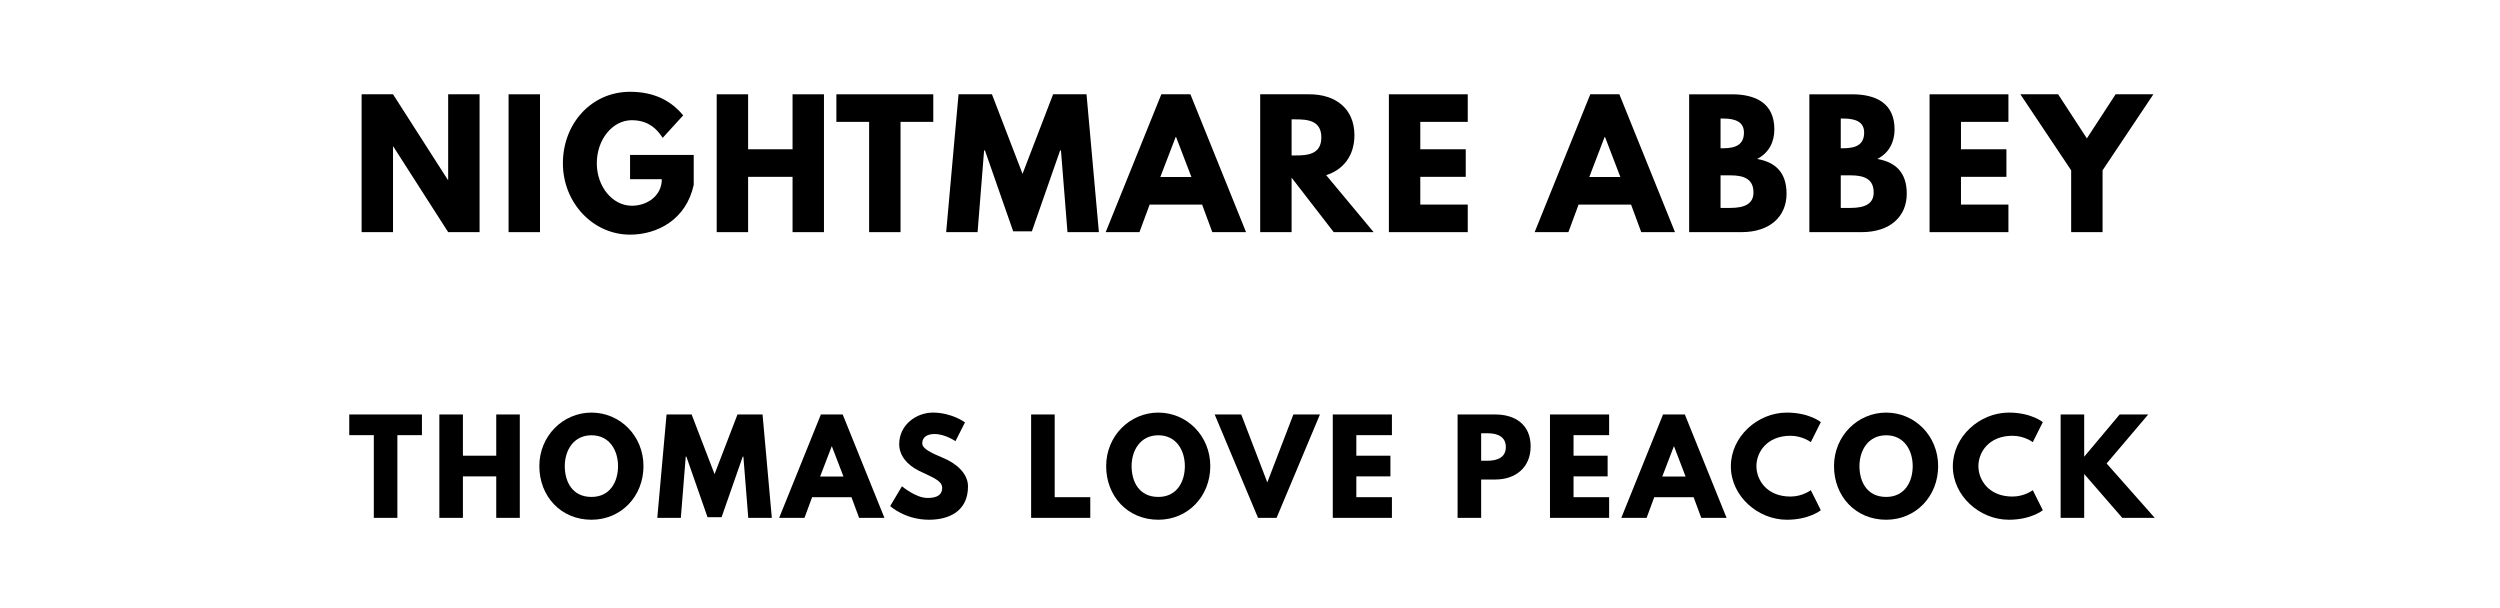
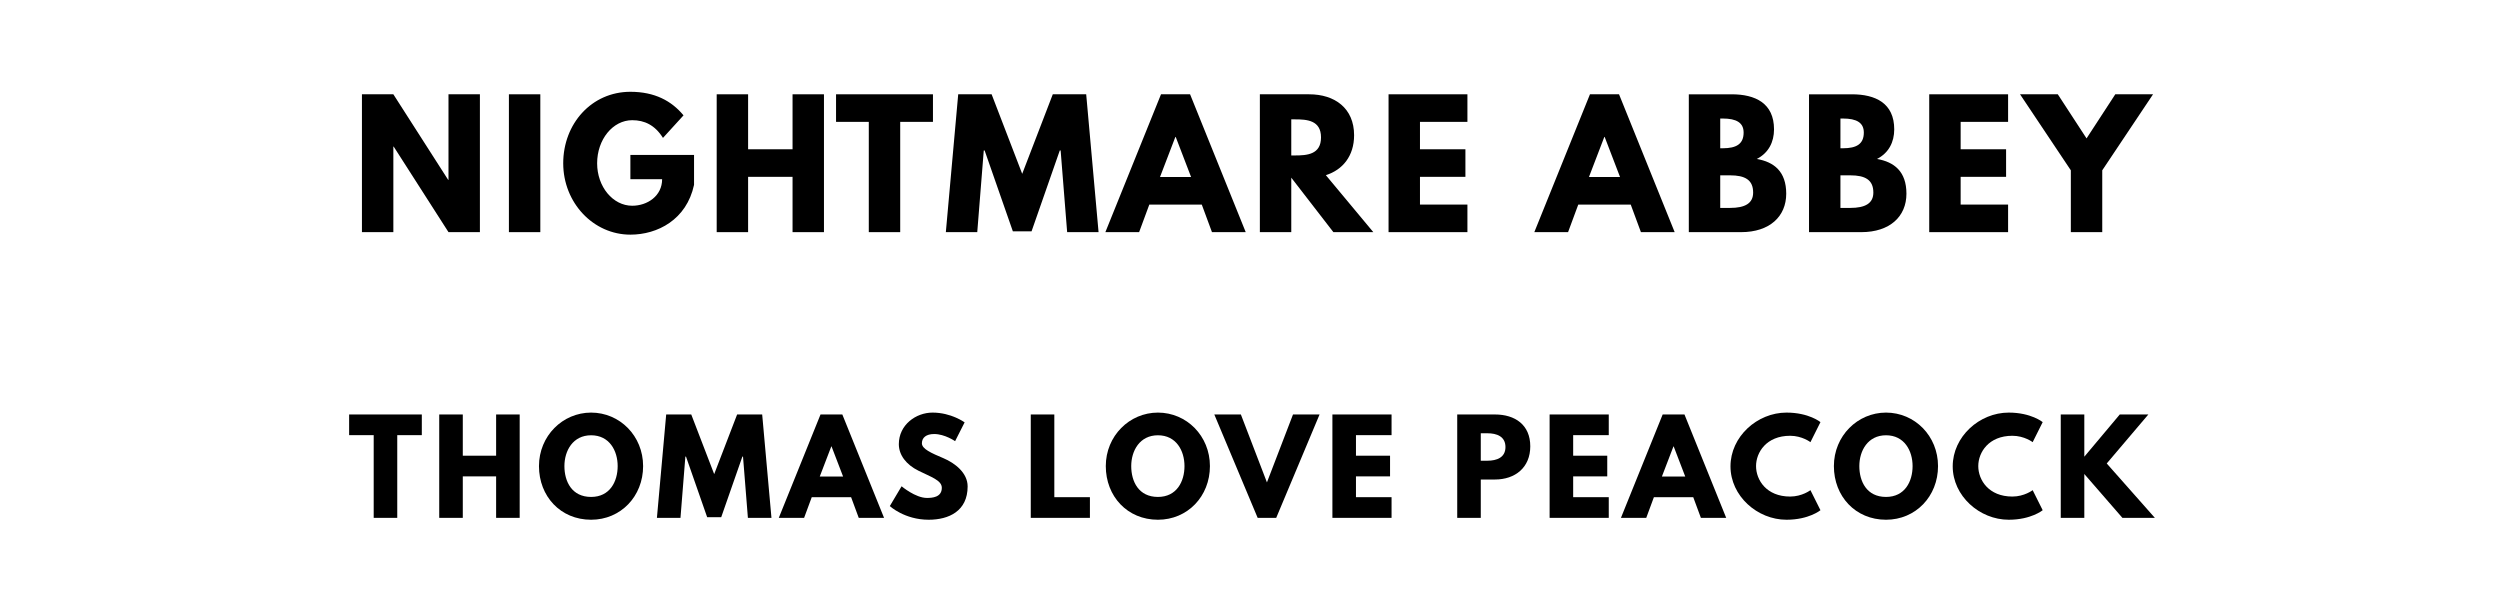
<svg xmlns="http://www.w3.org/2000/svg" version="1.1" viewBox="0 0 1400 340">
  <g>
-     <path d="m 220.094,82.094 0.187,0 L 250.971,130 l 17.591,0 0,-77.193 -17.591,0 0,47.906 -0.187,0 -30.69,-47.906 -17.591,0 0,77.193 17.591,0 0,-47.906 z" />
-     <path d="m 302.397,52.807 -17.591,0 0,77.193 17.591,0 0,-77.193 z" />
-     <path d="m 388.482,86.772 -35.649,0 0,13.567 17.778,0 c 0,9.45 -8.327,14.877 -16.749,14.877 -10.854,0 -19.649,-10.667 -19.649,-23.766 0,-13.38 8.795,-24.14 19.649,-24.14 6.83,0 12.725,2.713 17.216,9.918 L 382.587,64.596 c -6.737,-8.14 -16.187,-13.193 -29.754,-13.193 -21.708,0 -37.614,17.871 -37.614,40.047 0,22.082 16.842,39.953 37.614,39.953 15.158,0 31.439,-8.327 35.649,-27.883 l 0,-16.749 z" />
+     <path d="m 220.277,82.094 0.187,0 L 251.154,130 l 17.591,0 0,-77.193 -17.591,0 0,47.906 -0.187,0 -30.69,-47.906 -17.591,0 0,77.193 17.591,0 0,-47.906 z" />
+     <path d="m 302.58,52.807 -17.591,0 0,77.193 17.591,0 0,-77.193 z" />
+     <path d="m 388.664,86.772 -35.649,0 0,13.567 17.778,0 c 0,9.45 -8.327,14.877 -16.749,14.877 -10.854,0 -19.649,-10.667 -19.649,-23.766 0,-13.38 8.795,-24.14 19.649,-24.14 6.83,0 12.725,2.713 17.216,9.918 L 382.77,64.596 c -6.737,-8.14 -16.187,-13.193 -29.754,-13.193 -21.708,0 -37.614,17.871 -37.614,40.047 0,22.082 16.842,39.953 37.614,39.953 15.158,0 31.439,-8.327 35.649,-27.883 l 0,-16.749 z" />
    <path d="m 418.939,99.029 24.889,0 0,30.971 17.591,0 0,-77.193 -17.591,0 0,30.784 -24.889,0 0,-30.784 -17.591,0 0,77.193 17.591,0 0,-30.971 z" />
-     <path d="m 468.369,68.246 18.339,0 0,61.754 17.591,0 0,-61.754 18.339,0 0,-15.439 -54.269,0 0,15.439 z" />
-     <path d="m 597.786,130 17.591,0 -6.924,-77.193 -18.713,0 -17.123,44.538 -17.123,-44.538 -18.713,0 L 529.856,130 l 17.591,0 3.649,-45.754 0.468,0 15.813,45.287 10.48,0 15.813,-45.287 0.468,0 L 597.786,130 Z" />
-     <path d="m 666.628,52.807 -16.281,0 L 619.189,130 l 18.901,0 5.708,-15.439 29.38,0 5.708,15.439 18.901,0 -31.158,-77.193 z m 0.561,46.316 -17.404,0 8.608,-22.456 0.187,0 8.608,22.456 z" />
-     <path d="m 705.705,52.807 0,77.193 17.591,0 0,-30.503 L 746.875,130 l 22.363,0 -26.573,-31.906 c 9.45,-2.994 15.813,-10.76 15.813,-22.363 0,-15.158 -10.854,-22.924 -25.17,-22.924 l -27.602,0 z m 17.591,34.246 0,-20.211 2.058,0 c 6.643,0 14.596,0.468 14.596,10.105 0,9.637 -7.953,10.105 -14.596,10.105 l -2.058,0 z" />
-     <path d="m 821.938,52.807 -44.164,0 0,77.193 44.164,0 0,-15.439 -26.573,0 0,-15.532 25.45,0 0,-15.439 -25.45,0 0,-15.345 26.573,0 0,-15.439 z" />
-     <path d="m 906.84,52.807 -16.281,0 L 859.401,130 l 18.901,0 5.708,-15.439 29.38,0 5.708,15.439 18.901,0 -31.158,-77.193 z m 0.561,46.316 -17.404,0 8.608,-22.456 0.187,0 8.608,22.456 z" />
-     <path d="m 945.917,52.807 0,77.193 29.287,0 c 16,0 25.263,-8.795 25.263,-21.52 0,-12.444 -6.83,-17.778 -16.468,-19.462 6.55,-3.368 9.637,-9.45 9.637,-16.561 0,-14.69 -10.48,-19.649 -23.766,-19.649 l -23.953,0 z m 17.591,30.222 0,-16.655 1.404,0 c 7.673,0 11.696,2.339 11.696,7.86 0,6.456 -4.117,8.795 -11.696,8.795 l -1.404,0 z m 0,33.404 0,-18.246 5.52,0 c 8.327,0 12.912,2.526 12.912,9.637 0,6.082 -4.585,8.608 -12.912,8.608 l -5.52,0 z" />
-     <path d="m 1013.235,52.807 0,77.193 29.287,0 c 16,0 25.263,-8.795 25.263,-21.52 0,-12.444 -6.83,-17.778 -16.468,-19.462 6.55,-3.368 9.637,-9.45 9.637,-16.561 0,-14.69 -10.48,-19.649 -23.766,-19.649 l -23.953,0 z m 17.591,30.222 0,-16.655 1.403,0 c 7.673,0 11.696,2.339 11.696,7.86 0,6.456 -4.117,8.795 -11.696,8.795 l -1.403,0 z m 0,33.404 0,-18.246 5.521,0 c 8.328,0 12.912,2.526 12.912,9.637 0,6.082 -4.585,8.608 -12.912,8.608 l -5.521,0 z" />
-     <path d="m 1124.716,52.807 -44.164,0 0,77.193 44.164,0 0,-15.439 -26.573,0 0,-15.532 25.45,0 0,-15.439 -25.45,0 0,-15.345 26.573,0 0,-15.439 z" />
-     <path d="m 1131.407,52.807 28.444,42.573 0,34.62 17.591,0 0,-34.62 28.444,-42.573 -21.146,0 -16.094,24.702 -16.093,-24.702 -21.146,0 z" />
+     <path d="m 468.186,68.246 18.339,0 0,61.754 17.591,0 0,-61.754 18.339,0 0,-15.439 -54.269,0 0,15.439 z" />
+     <path d="m 597.603,130 17.591,0 -6.924,-77.193 -18.713,0 -17.123,44.538 -17.123,-44.538 -18.713,0 L 529.673,130 l 17.591,0 3.649,-45.754 0.468,0 15.813,45.287 10.48,0 15.813,-45.287 0.468,0 L 597.603,130 Z" />
+     <path d="m 666.445,52.807 -16.281,0 L 619.007,130 l 18.901,0 5.708,-15.439 29.38,0 5.708,15.439 18.901,0 -31.158,-77.193 z m 0.561,46.316 -17.404,0 8.608,-22.456 0.187,0 8.608,22.456 z" />
+     <path d="m 705.523,52.807 0,77.193 17.591,0 0,-30.503 L 746.692,130 l 22.363,0 -26.573,-31.906 c 9.45,-2.994 15.813,-10.76 15.813,-22.363 0,-15.158 -10.854,-22.924 -25.17,-22.924 l -27.602,0 z m 17.591,34.246 0,-20.211 2.058,0 c 6.643,0 14.596,0.468 14.596,10.105 0,9.637 -7.953,10.105 -14.596,10.105 l -2.058,0 z" />
+     <path d="m 821.755,52.807 -44.164,0 0,77.193 44.164,0 0,-15.439 -26.573,0 0,-15.532 25.45,0 0,-15.439 -25.45,0 0,-15.345 26.573,0 0,-15.439 z" />
+     <path d="m 906.657,52.807 -16.281,0 L 859.219,130 l 18.901,0 5.708,-15.439 29.38,0 5.708,15.439 18.901,0 -31.158,-77.193 z m 0.561,46.316 -17.404,0 8.608,-22.456 0.187,0 8.608,22.456 z" />
+     <path d="m 945.735,52.807 0,77.193 29.287,0 c 16,0 25.263,-8.795 25.263,-21.52 0,-12.444 -6.83,-17.778 -16.468,-19.462 6.55,-3.368 9.637,-9.45 9.637,-16.561 0,-14.69 -10.48,-19.649 -23.766,-19.649 l -23.953,0 z m 17.591,30.222 0,-16.655 1.404,0 c 7.673,0 11.696,2.339 11.696,7.86 0,6.456 -4.117,8.795 -11.696,8.795 l -1.404,0 z m 0,33.404 0,-18.246 5.52,0 c 8.327,0 12.912,2.526 12.912,9.637 0,6.082 -4.585,8.608 -12.912,8.608 l -5.52,0 z" />
+     <path d="m 1013.052,52.807 0,77.193 29.287,0 c 16,0 25.263,-8.795 25.263,-21.52 0,-12.444 -6.83,-17.778 -16.468,-19.462 6.55,-3.368 9.637,-9.45 9.637,-16.561 0,-14.69 -10.479,-19.649 -23.766,-19.649 l -23.953,0 z m 17.591,30.222 0,-16.655 1.403,0 c 7.673,0 11.696,2.339 11.696,7.86 0,6.456 -4.117,8.795 -11.696,8.795 l -1.403,0 z m 0,33.404 0,-18.246 5.52,0 c 8.328,0 12.912,2.526 12.912,9.637 0,6.082 -4.585,8.608 -12.912,8.608 l -5.52,0 z" />
+     <path d="m 1124.533,52.807 -44.164,0 0,77.193 44.164,0 0,-15.439 -26.573,0 0,-15.532 25.45,0 0,-15.439 -25.45,0 0,-15.345 26.573,0 0,-15.439 z" />
+     <path d="m 1131.224,52.807 28.445,42.573 0,34.62 17.591,0 0,-34.62 28.445,-42.573 -21.146,0 -16.094,24.702 -16.094,-24.702 -21.146,0 z" />
  </g>
  <g>
-     <path d="m 195.583,243.684 13.754,0 0,46.316 13.193,0 0,-46.316 13.754,0 0,-11.579 -40.702,0 0,11.579 z" />
-     <path d="m 259.229,266.772 18.667,0 0,23.228 13.193,0 0,-57.895 -13.193,0 0,23.088 -18.667,0 0,-23.088 -13.193,0 0,57.895 13.193,0 0,-23.228 z" />
-     <path d="m 302.031,261.018 c 0,16.912 12.07,30.035 29.193,30.035 16.632,0 29.123,-13.123 29.123,-30.035 0,-16.912 -13.053,-29.965 -29.123,-29.965 -15.93,0 -29.193,13.053 -29.193,29.965 z m 14.246,0 c 0,-8.632 4.772,-17.263 14.947,-17.263 10.246,0 14.877,8.632 14.877,17.263 0,8.632 -4.351,17.263 -14.877,17.263 -10.807,0 -14.947,-8.632 -14.947,-17.263 z" />
-     <path d="m 419.027,290 13.193,0 -5.193,-57.895 -14.035,0 -12.842,33.404 -12.842,-33.404 -14.035,0 -5.193,57.895 13.193,0 2.737,-34.316 0.351,0 11.86,33.965 7.86,0 11.86,-33.965 0.351,0 L 419.027,290 Z" />
-     <path d="m 471.909,232.105 -12.211,0 L 436.33,290 l 14.175,0 4.281,-11.579 22.035,0 4.281,11.579 14.175,0 -23.368,-57.895 z m 0.421,34.737 -13.053,0 6.456,-16.842 0.14,0 6.456,16.842 z" />
-     <path d="m 522.43,231.053 c -9.333,0 -18.877,6.877 -18.877,17.684 0,6.035 4.07,11.439 11.018,14.877 6.877,3.439 13.053,5.333 13.053,9.544 0,5.404 -5.474,5.684 -8.351,5.684 -6.456,0 -14.175,-6.526 -14.175,-6.526 l -6.596,11.088 c 0,0 8.211,7.649 21.754,7.649 11.298,0 21.825,-4.842 21.825,-18.667 0,-7.579 -7.088,-13.053 -13.544,-15.789 -6.596,-2.807 -12.07,-5.123 -12.07,-8.351 0,-3.158 2.386,-5.193 6.877,-5.193 5.965,0 11.719,4 11.719,4 l 5.333,-10.526 c 0,0 -7.439,-5.474 -17.965,-5.474 z" />
-     <path d="m 590.627,232.105 -13.193,0 0,57.895 33.123,0 0,-11.579 -19.93,0 0,-46.316 z" />
-     <path d="m 619.448,261.018 c 0,16.912 12.07,30.035 29.193,30.035 16.632,0 29.123,-13.123 29.123,-30.035 0,-16.912 -13.053,-29.965 -29.123,-29.965 -15.93,0 -29.193,13.053 -29.193,29.965 z m 14.246,0 c 0,-8.632 4.772,-17.263 14.947,-17.263 10.246,0 14.877,8.632 14.877,17.263 0,8.632 -4.351,17.263 -14.877,17.263 -10.807,0 -14.947,-8.632 -14.947,-17.263 z" />
-     <path d="m 704.498,290 10.386,0 24.281,-57.895 -14.877,0 -14.596,38.035 -14.596,-38.035 -14.877,0 L 704.498,290 Z" />
-     <path d="m 779.477,232.105 -33.123,0 0,57.895 33.123,0 0,-11.579 -19.93,0 0,-11.649 19.088,0 0,-11.579 -19.088,0 0,-11.509 19.93,0 0,-11.579 z" />
-     <path d="m 816.25,232.105 0,57.895 13.193,0 0,-21.474 7.93,0 c 11.298,0 19.789,-6.667 19.789,-18.596 0,-12 -8.491,-17.825 -19.789,-17.825 l -21.123,0 z M 829.443,258 l 0,-15.368 3.719,0 c 5.193,0 10.105,1.754 10.105,7.719 0,5.895 -4.912,7.649 -10.105,7.649 l -3.719,0 z" />
-     <path d="m 901.111,232.105 -33.123,0 0,57.895 33.123,0 0,-11.579 -19.93,0 0,-11.649 19.088,0 0,-11.579 -19.088,0 0,-11.509 19.93,0 0,-11.579 z" />
-     <path d="m 943.51,232.105 -12.211,0 L 907.931,290 l 14.175,0 4.281,-11.579 22.035,0 4.281,11.579 14.175,0 -23.368,-57.895 z m 0.421,34.737 -13.053,0 6.456,-16.842 0.14,0 6.456,16.842 z" />
-     <path d="m 1002.682,278.07 c -13.263,0 -19.088,-9.263 -19.088,-17.053 0,-7.719 5.825,-16.982 19.088,-16.982 6.737,0 11.368,3.579 11.368,3.579 l 5.614,-11.228 c 0,0 -6.456,-5.333 -19.018,-5.333 -16.421,0 -31.368,13.474 -31.368,30.105 0,16.561 15.018,29.895 31.368,29.895 12.561,0 19.018,-5.333 19.018,-5.333 l -5.614,-11.228 c 0,0 -4.632,3.579 -11.368,3.579 z" />
-     <path d="m 1027.047,261.018 c 0,16.912 12.07,30.035 29.193,30.035 16.632,0 29.123,-13.123 29.123,-30.035 0,-16.912 -13.053,-29.965 -29.123,-29.965 -15.93,0 -29.193,13.053 -29.193,29.965 z m 14.246,0 c 0,-8.632 4.772,-17.263 14.947,-17.263 10.246,0 14.877,8.632 14.877,17.263 0,8.632 -4.351,17.263 -14.877,17.263 -10.807,0 -14.947,-8.632 -14.947,-17.263 z" />
-     <path d="m 1126.991,278.07 c -13.263,0 -19.088,-9.263 -19.088,-17.053 0,-7.719 5.824,-16.982 19.088,-16.982 6.737,0 11.368,3.579 11.368,3.579 l 5.614,-11.228 c 0,0 -6.456,-5.333 -19.018,-5.333 -16.421,0 -31.368,13.474 -31.368,30.105 0,16.561 15.018,29.895 31.368,29.895 12.561,0 19.018,-5.333 19.018,-5.333 l -5.614,-11.228 c 0,0 -4.632,3.579 -11.368,3.579 z" />
-     <path d="m 1206.655,290 -26.947,-30.456 23.298,-27.439 -16,0 -19.86,23.649 0,-23.649 -13.193,0 0,57.895 13.193,0 0,-24.561 21.333,24.561 18.175,0 z" />
+     <path d="m 195.515,243.684 13.754,0 0,46.316 13.193,0 0,-46.316 13.754,0 0,-11.579 -40.702,0 0,11.579 z" />
+     <path d="m 259.161,266.772 18.667,0 0,23.228 13.193,0 0,-57.895 -13.193,0 0,23.088 -18.667,0 0,-23.088 -13.193,0 0,57.895 13.193,0 0,-23.228 z" />
+     <path d="m 301.825,261.018 c 0,16.912 12.07,30.035 29.193,30.035 16.632,0 29.123,-13.123 29.123,-30.035 0,-16.912 -13.053,-29.965 -29.123,-29.965 -15.93,0 -29.193,13.053 -29.193,29.965 z m 14.246,0 c 0,-8.632 4.772,-17.263 14.947,-17.263 10.246,0 14.877,8.632 14.877,17.263 0,8.632 -4.351,17.263 -14.877,17.263 -10.807,0 -14.947,-8.632 -14.947,-17.263 z" />
+     <path d="m 418.822,290 13.193,0 -5.193,-57.895 -14.035,0 -12.842,33.404 -12.842,-33.404 -14.035,0 -5.193,57.895 13.193,0 2.737,-34.316 0.351,0 11.86,33.965 7.86,0 11.86,-33.965 0.351,0 L 418.822,290 Z" />
+     <path d="m 471.703,232.105 -12.211,0 L 436.124,290 l 14.175,0 4.281,-11.579 22.035,0 4.281,11.579 14.175,0 -23.368,-57.895 z m 0.421,34.737 -13.053,0 6.456,-16.842 0.14,0 6.456,16.842 z" />
+     <path d="m 522.224,231.053 c -9.333,0 -18.877,6.877 -18.877,17.684 0,6.035 4.07,11.439 11.018,14.877 6.877,3.439 13.053,5.333 13.053,9.544 0,5.404 -5.474,5.684 -8.351,5.684 -6.456,0 -14.175,-6.526 -14.175,-6.526 l -6.596,11.088 c 0,0 8.211,7.649 21.754,7.649 11.298,0 21.825,-4.842 21.825,-18.667 0,-7.579 -7.088,-13.053 -13.544,-15.789 -6.596,-2.807 -12.07,-5.123 -12.07,-8.351 0,-3.158 2.386,-5.193 6.877,-5.193 5.965,0 11.719,4 11.719,4 l 5.333,-10.526 c 0,0 -7.439,-5.474 -17.965,-5.474 z" />
+     <path d="m 590.422,232.105 -13.193,0 0,57.895 33.123,0 0,-11.579 -19.93,0 0,-46.316 z" />
+     <path d="m 619.243,261.018 c 0,16.912 12.07,30.035 29.193,30.035 16.632,0 29.123,-13.123 29.123,-30.035 0,-16.912 -13.053,-29.965 -29.123,-29.965 -15.93,0 -29.193,13.053 -29.193,29.965 z m 14.246,0 c 0,-8.632 4.772,-17.263 14.947,-17.263 10.246,0 14.877,8.632 14.877,17.263 0,8.632 -4.351,17.263 -14.877,17.263 -10.807,0 -14.947,-8.632 -14.947,-17.263 z" />
+     <path d="m 704.292,290 10.386,0 24.281,-57.895 -14.877,0 -14.596,38.035 -14.597,-38.035 -14.877,0 L 704.292,290 Z" />
+     <path d="m 779.271,232.105 -33.123,0 0,57.895 33.123,0 0,-11.579 -19.93,0 0,-11.649 19.088,0 0,-11.579 -19.088,0 0,-11.509 19.93,0 0,-11.579 z" />
+     <path d="m 816.044,232.105 0,57.895 13.193,0 0,-21.474 7.93,0 c 11.298,0 19.789,-6.667 19.789,-18.596 0,-12 -8.491,-17.825 -19.789,-17.825 l -21.123,0 z M 829.237,258 l 0,-15.368 3.719,0 c 5.193,0 10.105,1.754 10.105,7.719 0,5.895 -4.912,7.649 -10.105,7.649 l -3.719,0 z" />
+     <path d="m 900.905,232.105 -33.123,0 0,57.895 33.123,0 0,-11.579 -19.93,0 0,-11.649 19.088,0 0,-11.579 -19.088,0 0,-11.509 19.93,0 0,-11.579 z" />
+     <path d="m 943.304,232.105 -12.211,0 L 907.725,290 l 14.175,0 4.281,-11.579 22.035,0 4.281,11.579 14.175,0 -23.368,-57.895 z m 0.421,34.737 -13.053,0 6.456,-16.842 0.14,0 6.456,16.842 z" />
+     <path d="m 1002.476,278.07 c -13.263,0 -19.088,-9.263 -19.088,-17.053 0,-7.719 5.825,-16.982 19.088,-16.982 6.737,0 11.368,3.579 11.368,3.579 l 5.614,-11.228 c 0,0 -6.456,-5.333 -19.017,-5.333 -16.421,0 -31.368,13.474 -31.368,30.105 0,16.561 15.018,29.895 31.368,29.895 12.561,0 19.017,-5.333 19.017,-5.333 l -5.614,-11.228 c 0,0 -4.632,3.579 -11.368,3.579 z" />
+     <path d="m 1026.979,261.018 c 0,16.912 12.07,30.035 29.193,30.035 16.632,0 29.123,-13.123 29.123,-30.035 0,-16.912 -13.053,-29.965 -29.123,-29.965 -15.93,0 -29.193,13.053 -29.193,29.965 z m 14.246,0 c 0,-8.632 4.772,-17.263 14.947,-17.263 10.246,0 14.877,8.632 14.877,17.263 0,8.632 -4.351,17.263 -14.877,17.263 -10.807,0 -14.947,-8.632 -14.947,-17.263 z" />
+     <path d="m 1126.923,278.07 c -13.263,0 -19.088,-9.263 -19.088,-17.053 0,-7.719 5.825,-16.982 19.088,-16.982 6.737,0 11.368,3.579 11.368,3.579 l 5.614,-11.228 c 0,0 -6.456,-5.333 -19.017,-5.333 -16.421,0 -31.368,13.474 -31.368,30.105 0,16.561 15.018,29.895 31.368,29.895 12.561,0 19.017,-5.333 19.017,-5.333 l -5.614,-11.228 c 0,0 -4.632,3.579 -11.368,3.579 z" />
+     <path d="m 1206.723,290 -26.947,-30.456 23.298,-27.439 -16,0 -19.86,23.649 0,-23.649 -13.193,0 0,57.895 13.193,0 0,-24.561 21.333,24.561 18.175,0 z" />
  </g>
</svg>
